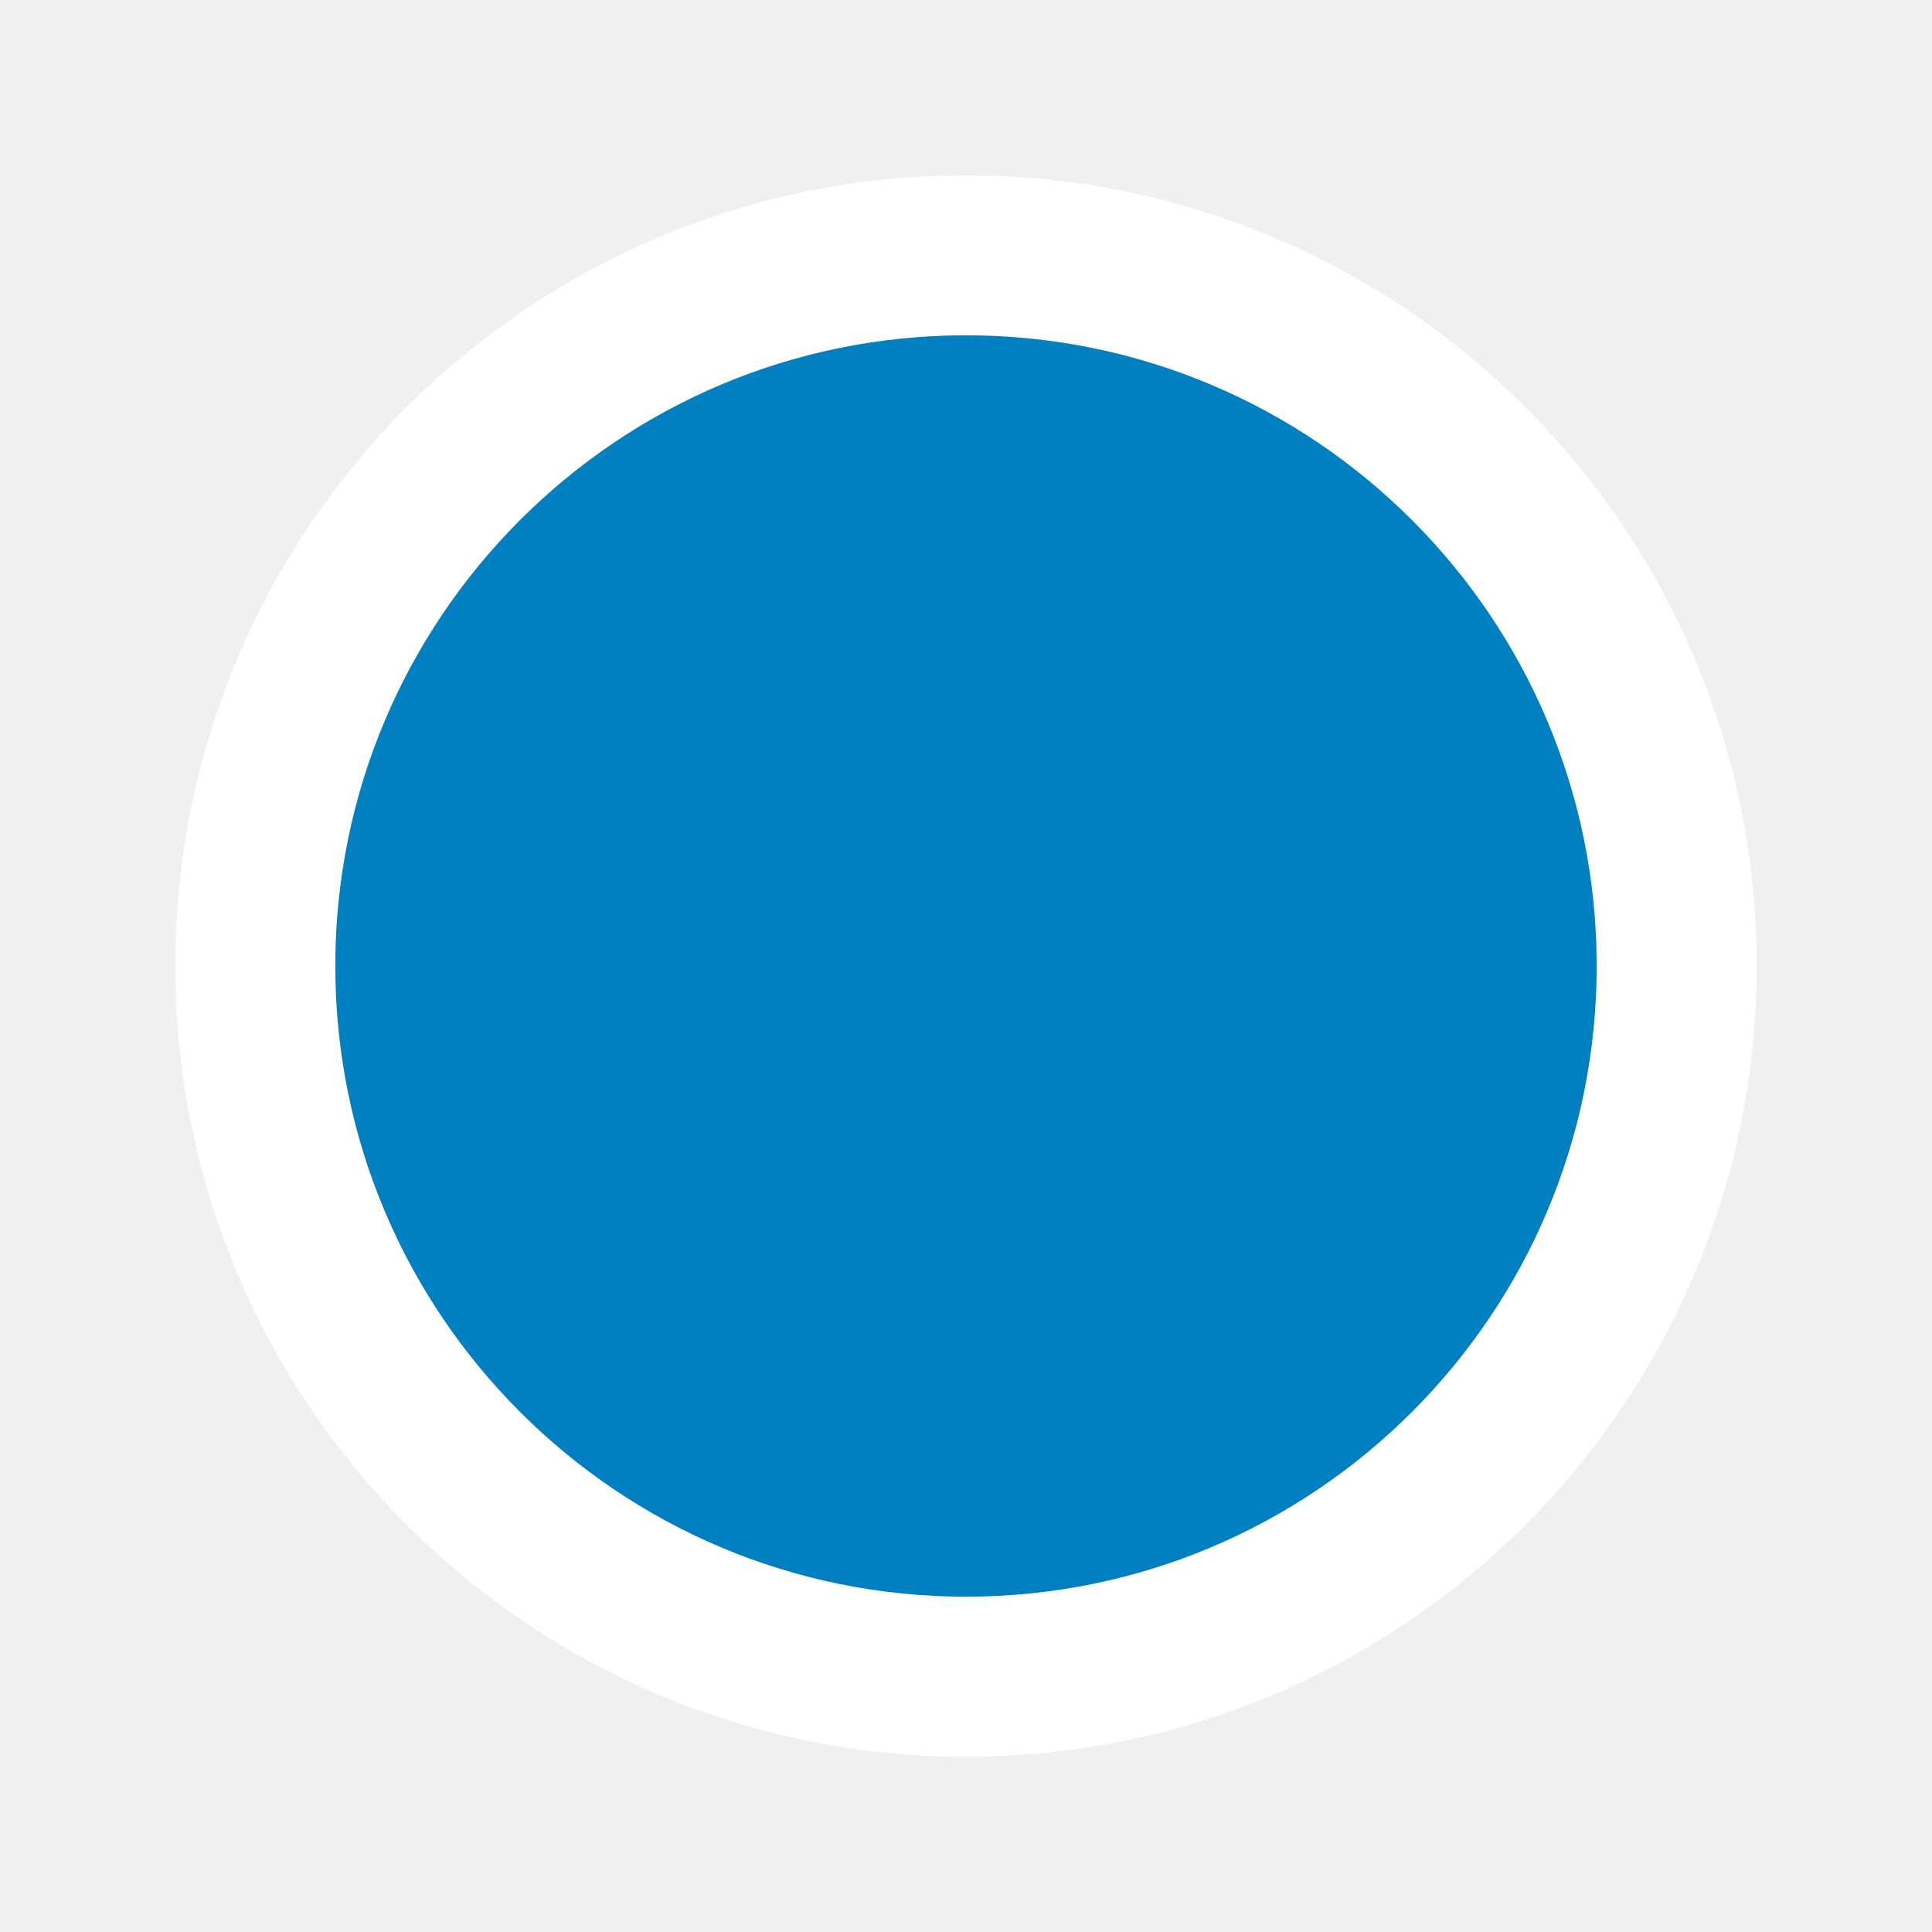
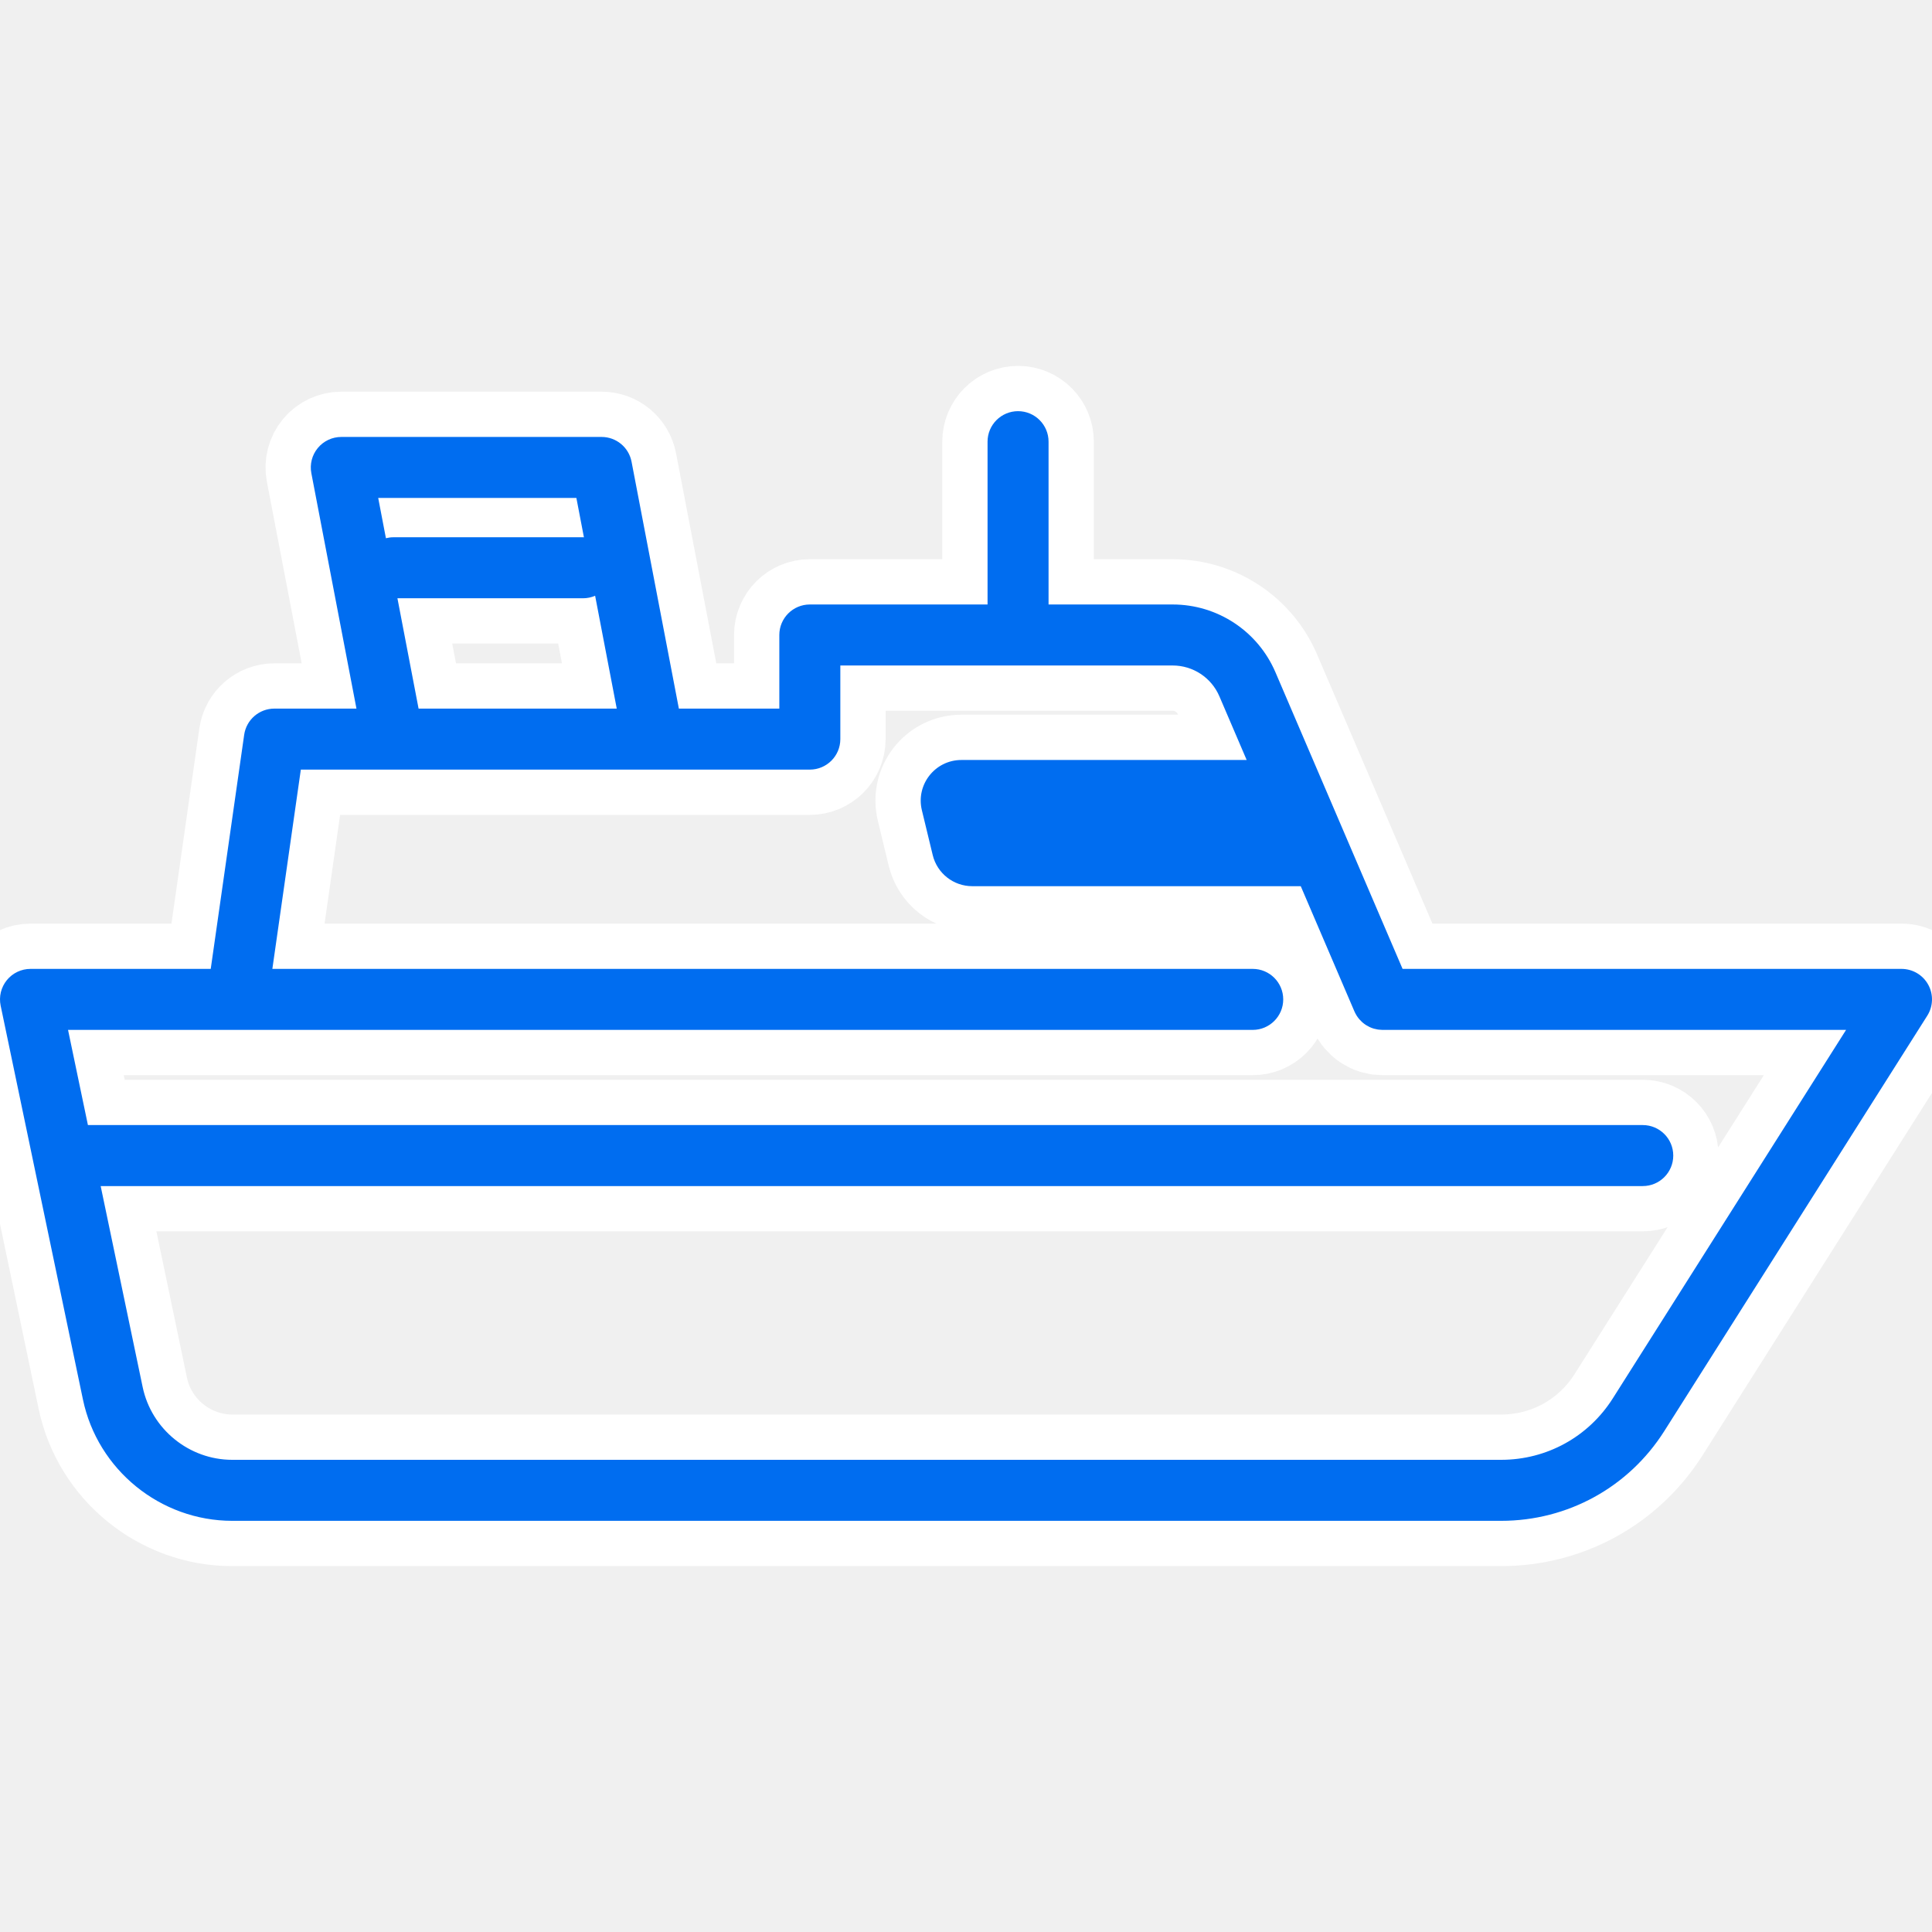
- <svg xmlns="http://www.w3.org/2000/svg" version="1.0" width="435" height="435">
-   <path d="m 377.5,217.5 a 160,160 0 0 1 -160,160 160,160 0 0 1 -160,-160 160,160 0 0 1 160,-160 160,160 0 0 1 160,160 z" id="path4175" fill="#0080c0" stroke="#ffffff" stroke-linejoin="bevel" stroke-linecap="square" stroke-width="36" />
-   <path id="path4137" d="m 377.5,217.5 a 160,160 0 0 1 -160,160 160,160 0 0 1 -160,-160 160,160 0 0 1 160,-160 160,160 0 0 1 160,160 z" fill="#0080c0" stroke="#ffffff" stroke-linejoin="bevel" stroke-linecap="square" stroke-width="36" />
+ <svg xmlns="http://www.w3.org/2000/svg" width="100%" height="100%" viewBox="0 0 512 512" version="1.1" xml:space="preserve" style="fill-rule:evenodd;clip-rule:evenodd;stroke-linejoin:round;stroke-miterlimit:1.414;">
+   <path d="M510.998,260.953C509.577,258.37 506.863,256.767 503.916,256.767L371.698,256.767L338.009,178.159C333.33,167.246 322.637,160.195 310.766,160.195L277.879,160.195L277.879,117.047C277.879,112.583 274.261,108.964 269.796,108.964C265.331,108.964 261.712,112.583 261.712,117.047L261.712,160.195L214.613,160.195C210.149,160.195 206.53,163.814 206.53,168.279L206.53,187.787L179.907,187.787L167.368,122.358C166.638,118.549 163.307,115.796 159.429,115.796L90.449,115.796C88.039,115.796 85.754,116.872 84.219,118.73C82.683,120.588 82.056,123.035 82.51,125.401L94.465,187.787L72.712,187.787C68.69,187.787 65.278,190.745 64.709,194.727L55.846,256.766L8.084,256.766C5.65,256.766 3.346,257.864 1.811,259.752C0.276,261.64 -0.327,264.12 0.171,266.503L8.807,307.835C8.811,307.859 8.816,307.881 8.821,307.905L21.979,370.883C25.871,389.513 42.51,403.035 61.542,403.035L397.817,403.035C415.464,403.035 431.635,394.134 441.074,379.224L510.745,269.175C512.322,266.685 512.418,263.535 510.998,260.953ZM152.747,131.964L154.746,142.392C154.666,142.39 154.587,142.38 154.506,142.38L104.245,142.38C103.564,142.38 102.905,142.474 102.273,142.632L100.228,131.964L152.747,131.964ZM105.323,158.547L154.506,158.547C155.647,158.547 156.73,158.309 157.714,157.882L163.445,187.788L110.928,187.788L105.323,158.547ZM427.415,370.576C420.957,380.777 409.893,386.867 397.819,386.867L61.543,386.867C50.123,386.867 40.141,378.754 37.805,367.576L26.679,314.321L435.347,314.321C439.812,314.321 443.43,310.702 443.43,306.238C443.43,301.773 439.812,298.154 435.347,298.154L23.3,298.154L18.031,272.933L62.852,272.933C62.858,272.933 62.862,272.934 62.867,272.934C62.875,272.934 62.882,272.933 62.89,272.933L331.984,272.933C336.449,272.933 340.068,269.314 340.068,264.85C340.068,260.386 336.449,256.766 331.984,256.766L72.178,256.766L79.723,203.954L173.18,203.954C173.192,203.954 173.204,203.955 173.216,203.955C173.227,203.955 173.239,203.954 173.249,203.954L214.612,203.954C219.077,203.954 222.696,200.335 222.696,195.87L222.696,176.362L310.765,176.362C316.162,176.362 321.023,179.568 323.148,184.528L330.381,201.405L254.782,201.405C247.804,201.405 242.666,207.933 244.306,214.715L247.179,226.602C248.349,231.44 252.678,234.848 257.656,234.848L344.714,234.848L358.905,267.961C359.057,268.325 359.241,268.671 359.442,269.005C359.483,269.073 359.523,269.142 359.566,269.207C359.752,269.496 359.952,269.775 360.173,270.038C360.225,270.1 360.281,270.155 360.334,270.215C360.518,270.422 360.712,270.618 360.916,270.805C360.986,270.868 361.052,270.934 361.125,270.994C361.379,271.212 361.646,271.415 361.927,271.6C361.978,271.634 362.031,271.663 362.083,271.695C362.339,271.856 362.607,272.002 362.882,272.134C362.94,272.162 362.997,272.191 363.055,272.218C363.375,272.362 363.705,272.488 364.047,272.591C364.082,272.601 364.118,272.608 364.153,272.618C364.448,272.702 364.749,272.766 365.055,272.817C365.148,272.832 365.24,272.847 365.332,272.859C365.646,272.899 365.963,272.925 366.286,272.928C366.314,272.928 366.342,272.934 366.371,272.934C366.385,272.934 366.399,272.932 366.413,272.932L489.23,272.932L427.415,370.576Z" style="fill:rgb(0,128,192);fill-rule:nonzero;stroke:white;stroke-width:24px;" />
+   <path d="M510.998,260.953C509.577,258.37 506.863,256.767 503.916,256.767L371.698,256.767L338.009,178.159C333.33,167.246 322.637,160.195 310.766,160.195L277.879,160.195L277.879,117.047C277.879,112.583 274.261,108.964 269.796,108.964C265.331,108.964 261.712,112.583 261.712,117.047L261.712,160.195L214.613,160.195C210.149,160.195 206.53,163.814 206.53,168.279L206.53,187.787L179.907,187.787L167.368,122.358C166.638,118.549 163.307,115.796 159.429,115.796L90.449,115.796C88.039,115.796 85.754,116.872 84.219,118.73C82.683,120.588 82.056,123.035 82.51,125.401L94.465,187.787L72.712,187.787C68.69,187.787 65.278,190.745 64.709,194.727L55.846,256.766L8.084,256.766C5.65,256.766 3.346,257.864 1.811,259.752C0.276,261.64 -0.327,264.12 0.171,266.503L8.807,307.835C8.811,307.859 8.816,307.881 8.821,307.905L21.979,370.883C25.871,389.513 42.51,403.035 61.542,403.035L397.817,403.035C415.464,403.035 431.635,394.134 441.074,379.224L510.745,269.175C512.322,266.685 512.418,263.535 510.998,260.953ZM152.747,131.964L154.746,142.392C154.666,142.39 154.587,142.38 154.506,142.38L104.245,142.38C103.564,142.38 102.905,142.474 102.273,142.632L100.228,131.964L152.747,131.964ZM105.323,158.547L154.506,158.547C155.647,158.547 156.73,158.309 157.714,157.882L163.445,187.788L110.928,187.788L105.323,158.547ZM427.415,370.576C420.957,380.777 409.893,386.867 397.819,386.867L61.543,386.867C50.123,386.867 40.141,378.754 37.805,367.576L26.679,314.321L435.347,314.321C439.812,314.321 443.43,310.702 443.43,306.238C443.43,301.773 439.812,298.154 435.347,298.154L23.3,298.154L18.031,272.933L62.852,272.933C62.858,272.933 62.862,272.934 62.867,272.934C62.875,272.934 62.882,272.933 62.89,272.933L331.984,272.933C336.449,272.933 340.068,269.314 340.068,264.85C340.068,260.386 336.449,256.766 331.984,256.766L72.178,256.766L79.723,203.954L173.18,203.954C173.192,203.954 173.204,203.955 173.216,203.955C173.227,203.955 173.239,203.954 173.249,203.954L214.612,203.954C219.077,203.954 222.696,200.335 222.696,195.87L222.696,176.362L310.765,176.362C316.162,176.362 321.023,179.568 323.148,184.528L330.381,201.405L254.782,201.405C247.804,201.405 242.666,207.933 244.306,214.715L247.179,226.602C248.349,231.44 252.678,234.848 257.656,234.848L344.714,234.848L358.905,267.961C359.057,268.325 359.241,268.671 359.442,269.005C359.483,269.073 359.523,269.142 359.566,269.207C359.752,269.496 359.952,269.775 360.173,270.038C360.225,270.1 360.281,270.155 360.334,270.215C360.518,270.422 360.712,270.618 360.916,270.805C360.986,270.868 361.052,270.934 361.125,270.994C361.379,271.212 361.646,271.415 361.927,271.6C361.978,271.634 362.031,271.663 362.083,271.695C362.339,271.856 362.607,272.002 362.882,272.134C362.94,272.162 362.997,272.191 363.055,272.218C363.375,272.362 363.705,272.488 364.047,272.591C364.082,272.601 364.118,272.608 364.153,272.618C364.448,272.702 364.749,272.766 365.055,272.817C365.148,272.832 365.24,272.847 365.332,272.859C365.646,272.899 365.963,272.925 366.286,272.928C366.314,272.928 366.342,272.934 366.371,272.934C366.385,272.934 366.399,272.932 366.413,272.932L489.23,272.932L427.415,370.576Z" style="fill:rgb(0,109,240);fill-rule:nonzero;" />
</svg>
